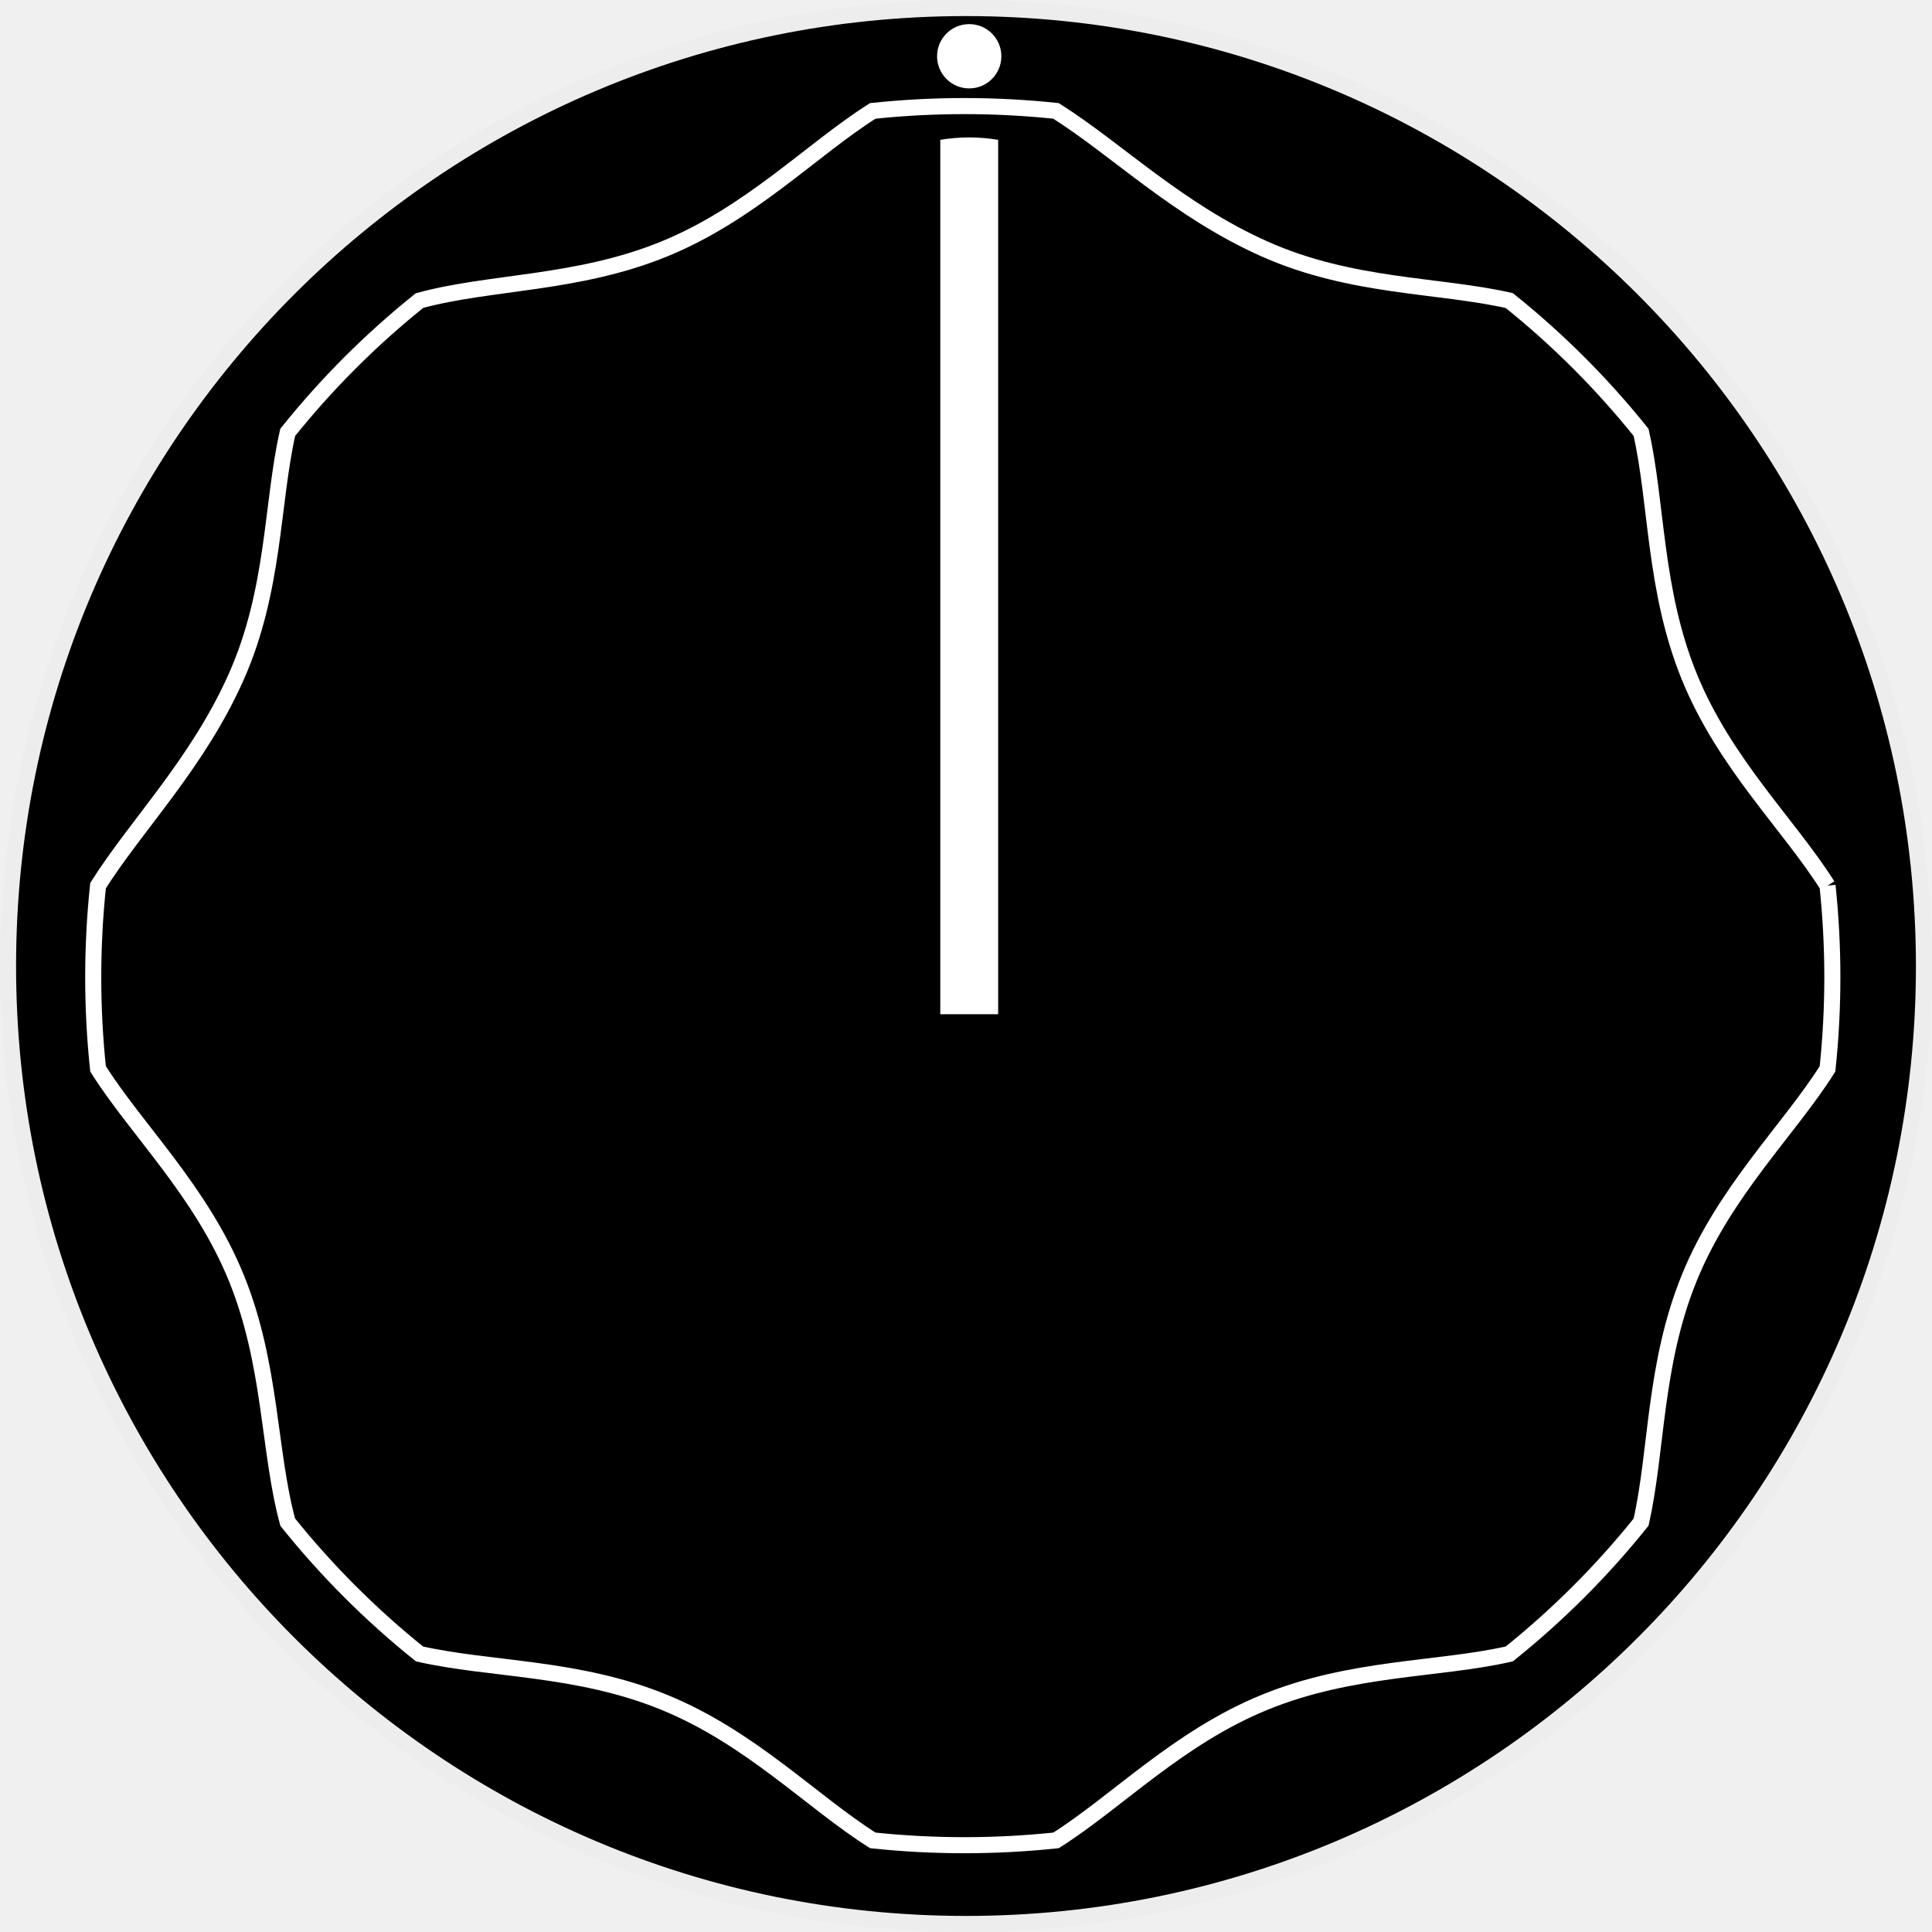
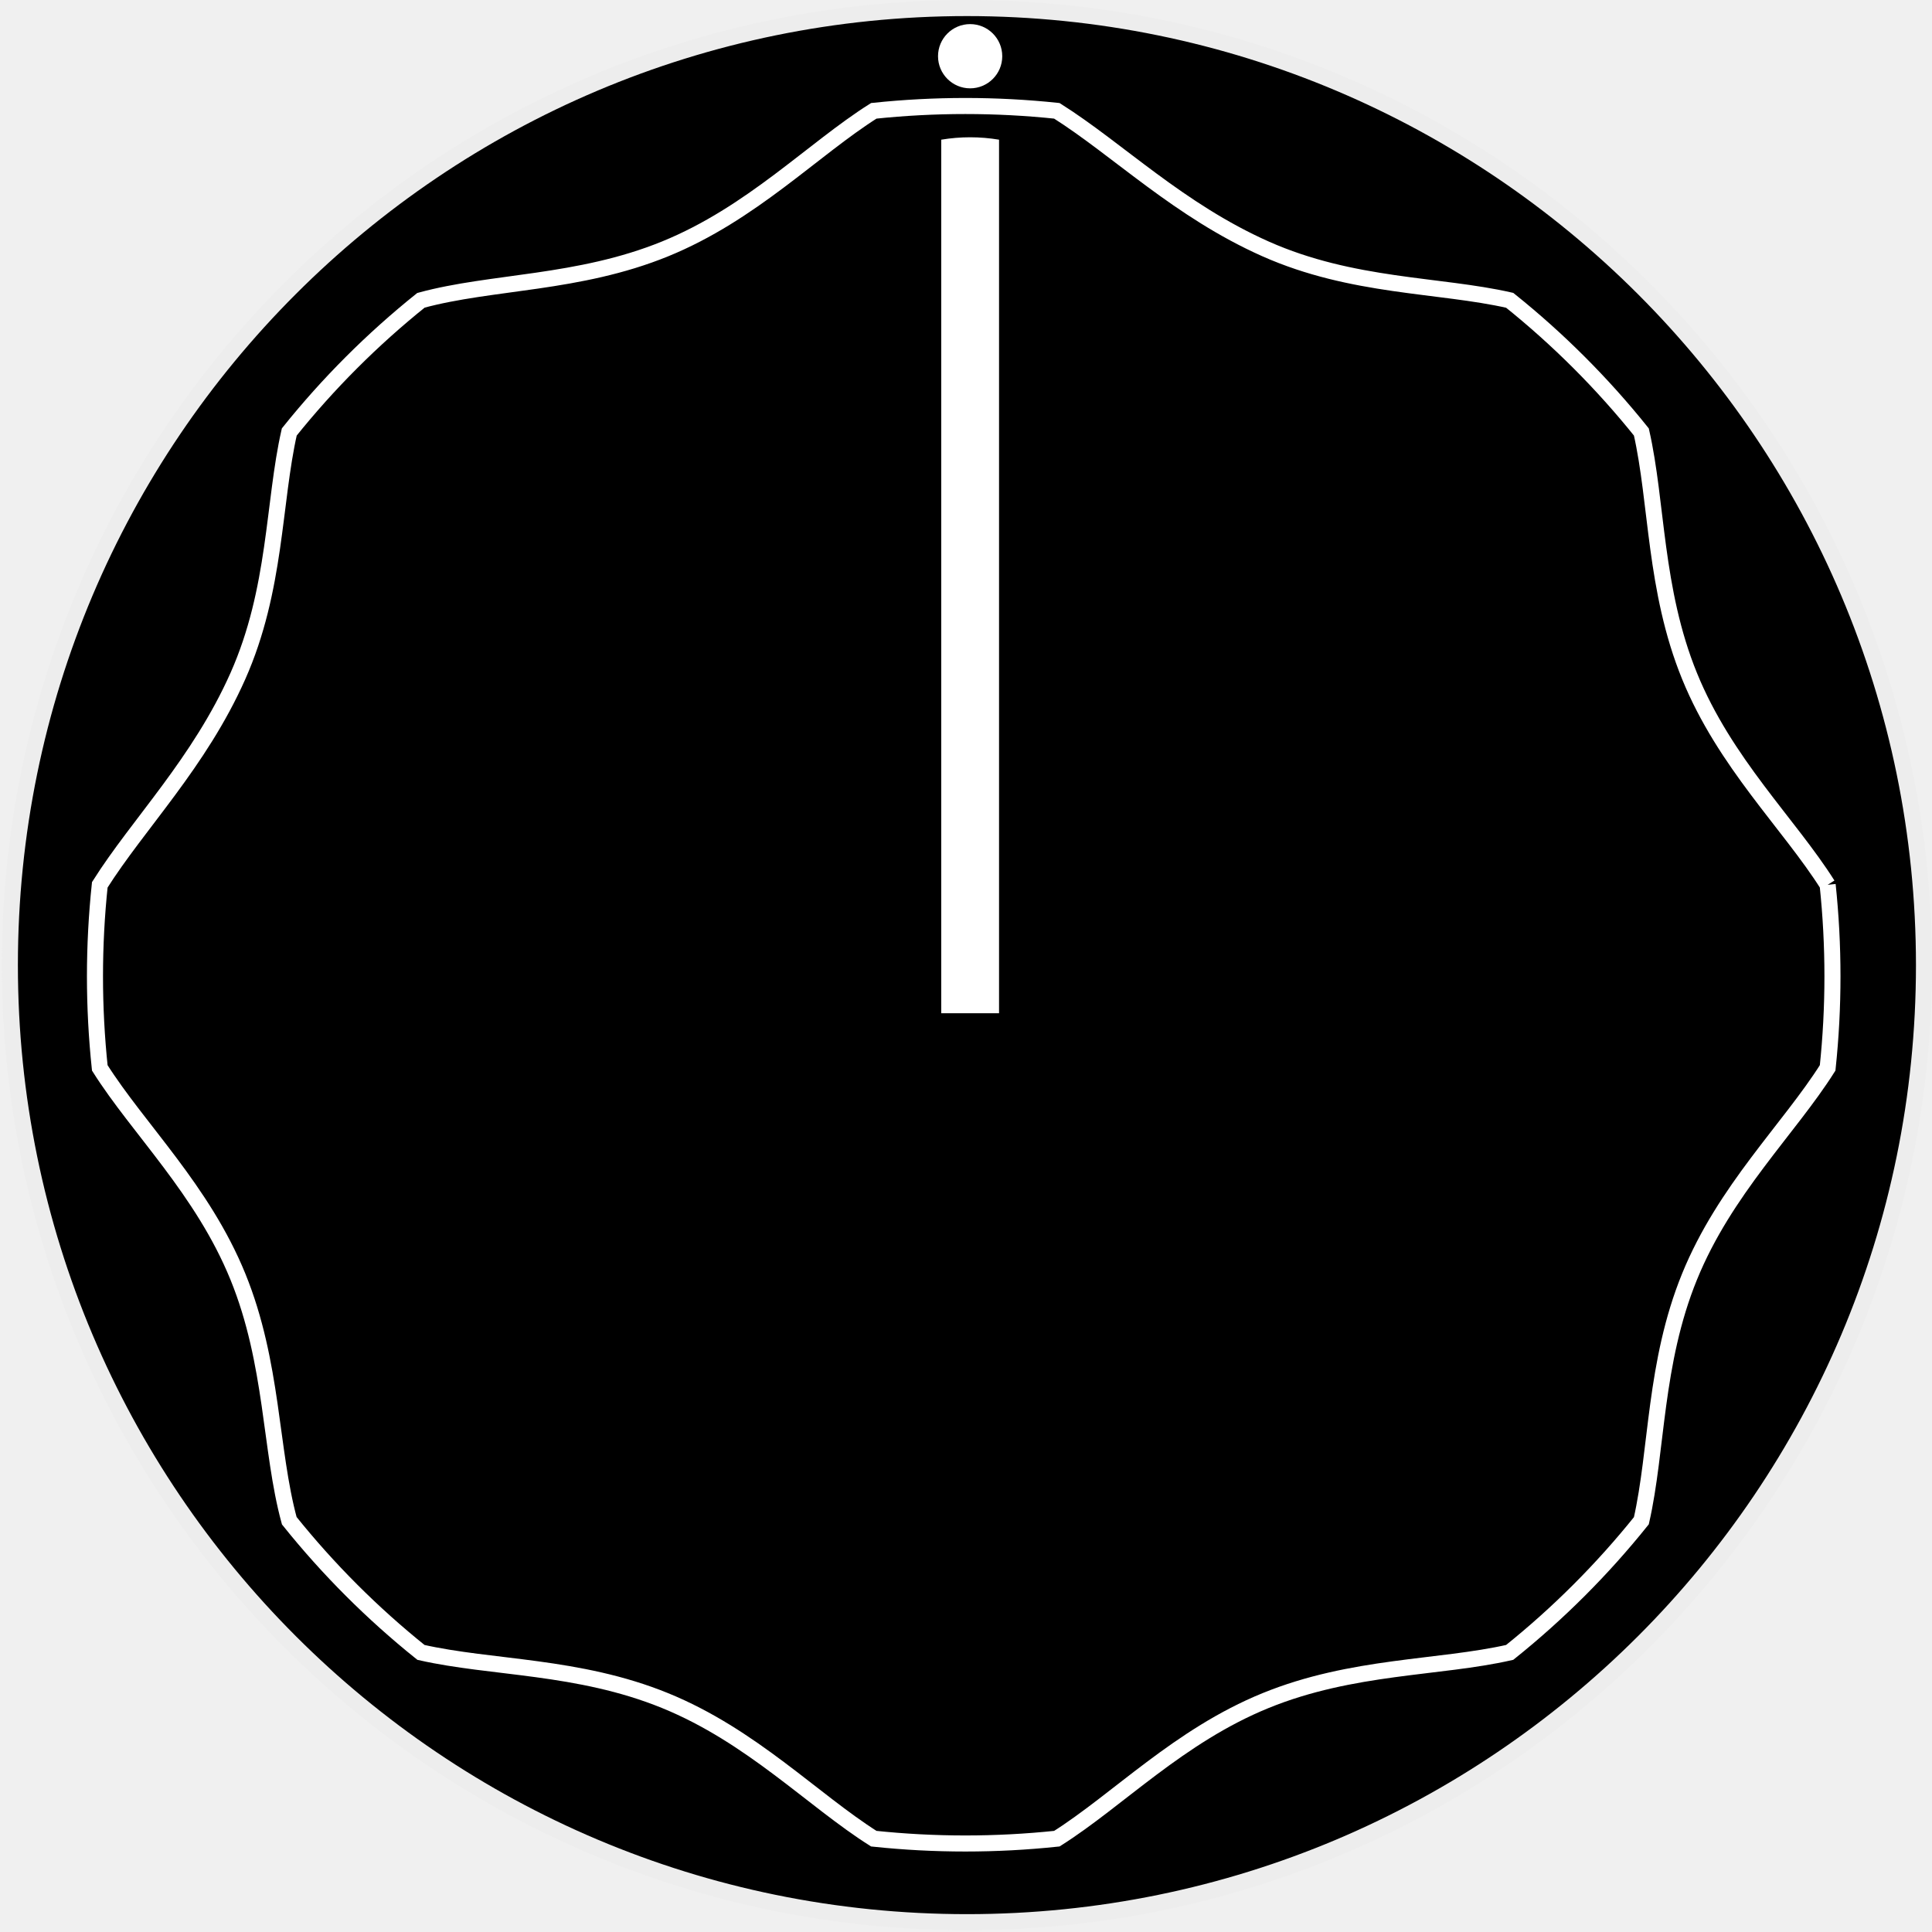
- <svg xmlns="http://www.w3.org/2000/svg" id="Layer_1" data-name="Layer 1" width="21.2mm" height="21.2mm" viewBox="0 0 60.1 60.1">
-   <path id="path6445" d="M59.8,30A29.8,29.8,0,1,1,30,.2h0A29.81,29.81,0,0,1,59.8,30" transform="translate(0.05 0.05)" style="stroke: #ededed;stroke-miterlimit: 10;stroke-width: 0.5px" />
-   <path id="path6449" d="M56.8,27.5c-1.2-1.9-3.2-3.8-4.3-6.5s-1-5.4-1.5-7.6a26.49,26.49,0,0,0-4.1-4.1c-2.2-.5-4.9-.4-7.6-1.6s-4.6-3.1-6.5-4.3a27.15,27.15,0,0,0-5.7,0c-1.9,1.2-3.8,3.2-6.5,4.3s-5.4,1-7.6,1.6a26.49,26.49,0,0,0-4.1,4.1c-.5,2.2-.4,4.9-1.6,7.6S4.2,25.6,3,27.5a27.15,27.15,0,0,0,0,5.7c1.2,1.9,3.2,3.8,4.3,6.5s1,5.4,1.6,7.6A26.49,26.49,0,0,0,13,51.4c2.2.5,4.9.4,7.6,1.5s4.6,3.1,6.5,4.3a27.15,27.15,0,0,0,5.7,0c1.9-1.2,3.8-3.2,6.5-4.3s5.4-1,7.6-1.5A26.49,26.49,0,0,0,51,47.3c.5-2.2.4-4.9,1.5-7.6s3.1-4.6,4.3-6.5a27.13,27.13,0,0,0,0-5.7" transform="translate(0.05 0.05)" style="stroke: #fff;stroke-miterlimit: 10;stroke-width: 0.5px;fill-rule: evenodd" />
-   <path id="path6453" d="M31,4.3a5.44,5.44,0,0,0-1.8,0V31.5H31Z" transform="translate(0.05 0.05)" style="fill: #fff;fill-rule: evenodd" />
-   <circle cx="30.15" cy="1.75" r="1" style="fill: #fff" />
+ <svg xmlns="http://www.w3.org/2000/svg" id="Layer_1" data-name="Layer 1" width="18.037mm" height="18.037mm" viewBox="0 0 51.133 51.133" version="1.1">
+   <defs id="defs266" />
+   <path id="path6445" d="m 50.921,25.543 a 25.33,25.33 0 1 1 -25.33,-25.33 v 0 A 25.338,25.338 0 0 1 50.921,25.543" style="stroke:#ededed;stroke-width:0.425px;stroke-miterlimit:10" />
+   <path id="path6449" d="m 48.371,23.418 c -1.02,-1.615 -2.72,-3.23 -3.655,-5.525 -0.935,-2.295 -0.85,-4.59 -1.275,-6.46 a 22.517,22.517 0 0 0 -3.485,-3.485 c -1.87,-0.425 -4.165,-0.34 -6.46,-1.36 -2.295,-1.02 -3.91,-2.635 -5.525,-3.655 a 23.078,23.078 0 0 0 -4.845,0 c -1.615,1.02 -3.23,2.72 -5.525,3.655 -2.295,0.935 -4.59,0.85 -6.46,1.36 a 22.517,22.517 0 0 0 -3.485,3.485 c -0.425,1.87 -0.34,4.165 -1.36,6.46 -1.02,2.295 -2.635,3.91 -3.655,5.525 a 23.078,23.078 0 0 0 0,4.845 c 1.02,1.615 2.72,3.23 3.655,5.525 0.935,2.295 0.85,4.59 1.36,6.46 a 22.517,22.517 0 0 0 3.485,3.485 c 1.87,0.425 4.165,0.34 6.46,1.275 2.295,0.935 3.91,2.635 5.525,3.655 a 23.078,23.078 0 0 0 4.845,0 c 1.615,-1.02 3.23,-2.72 5.525,-3.655 2.295,-0.935 4.59,-0.85 6.46,-1.275 a 22.517,22.517 0 0 0 3.485,-3.485 c 0.425,-1.87 0.34,-4.165 1.275,-6.46 0.935,-2.295 2.635,-3.91 3.655,-5.525 a 23.061,23.061 0 0 0 0,-4.845" style="fill-rule:evenodd;stroke:#ffffff;stroke-width:0.425px;stroke-miterlimit:10" />
+   <path id="path6453" d="m 26.441,3.697 a 4.624,4.624 0 0 0 -1.53,0 v 23.12 h 1.53 z" style="fill:#ffffff;fill-rule:evenodd;stroke-width:0.85" />
+   <circle cx="25.676" cy="1.488" r="0.85" style="fill:#ffffff;stroke-width:0.85" id="circle261" />
</svg>
